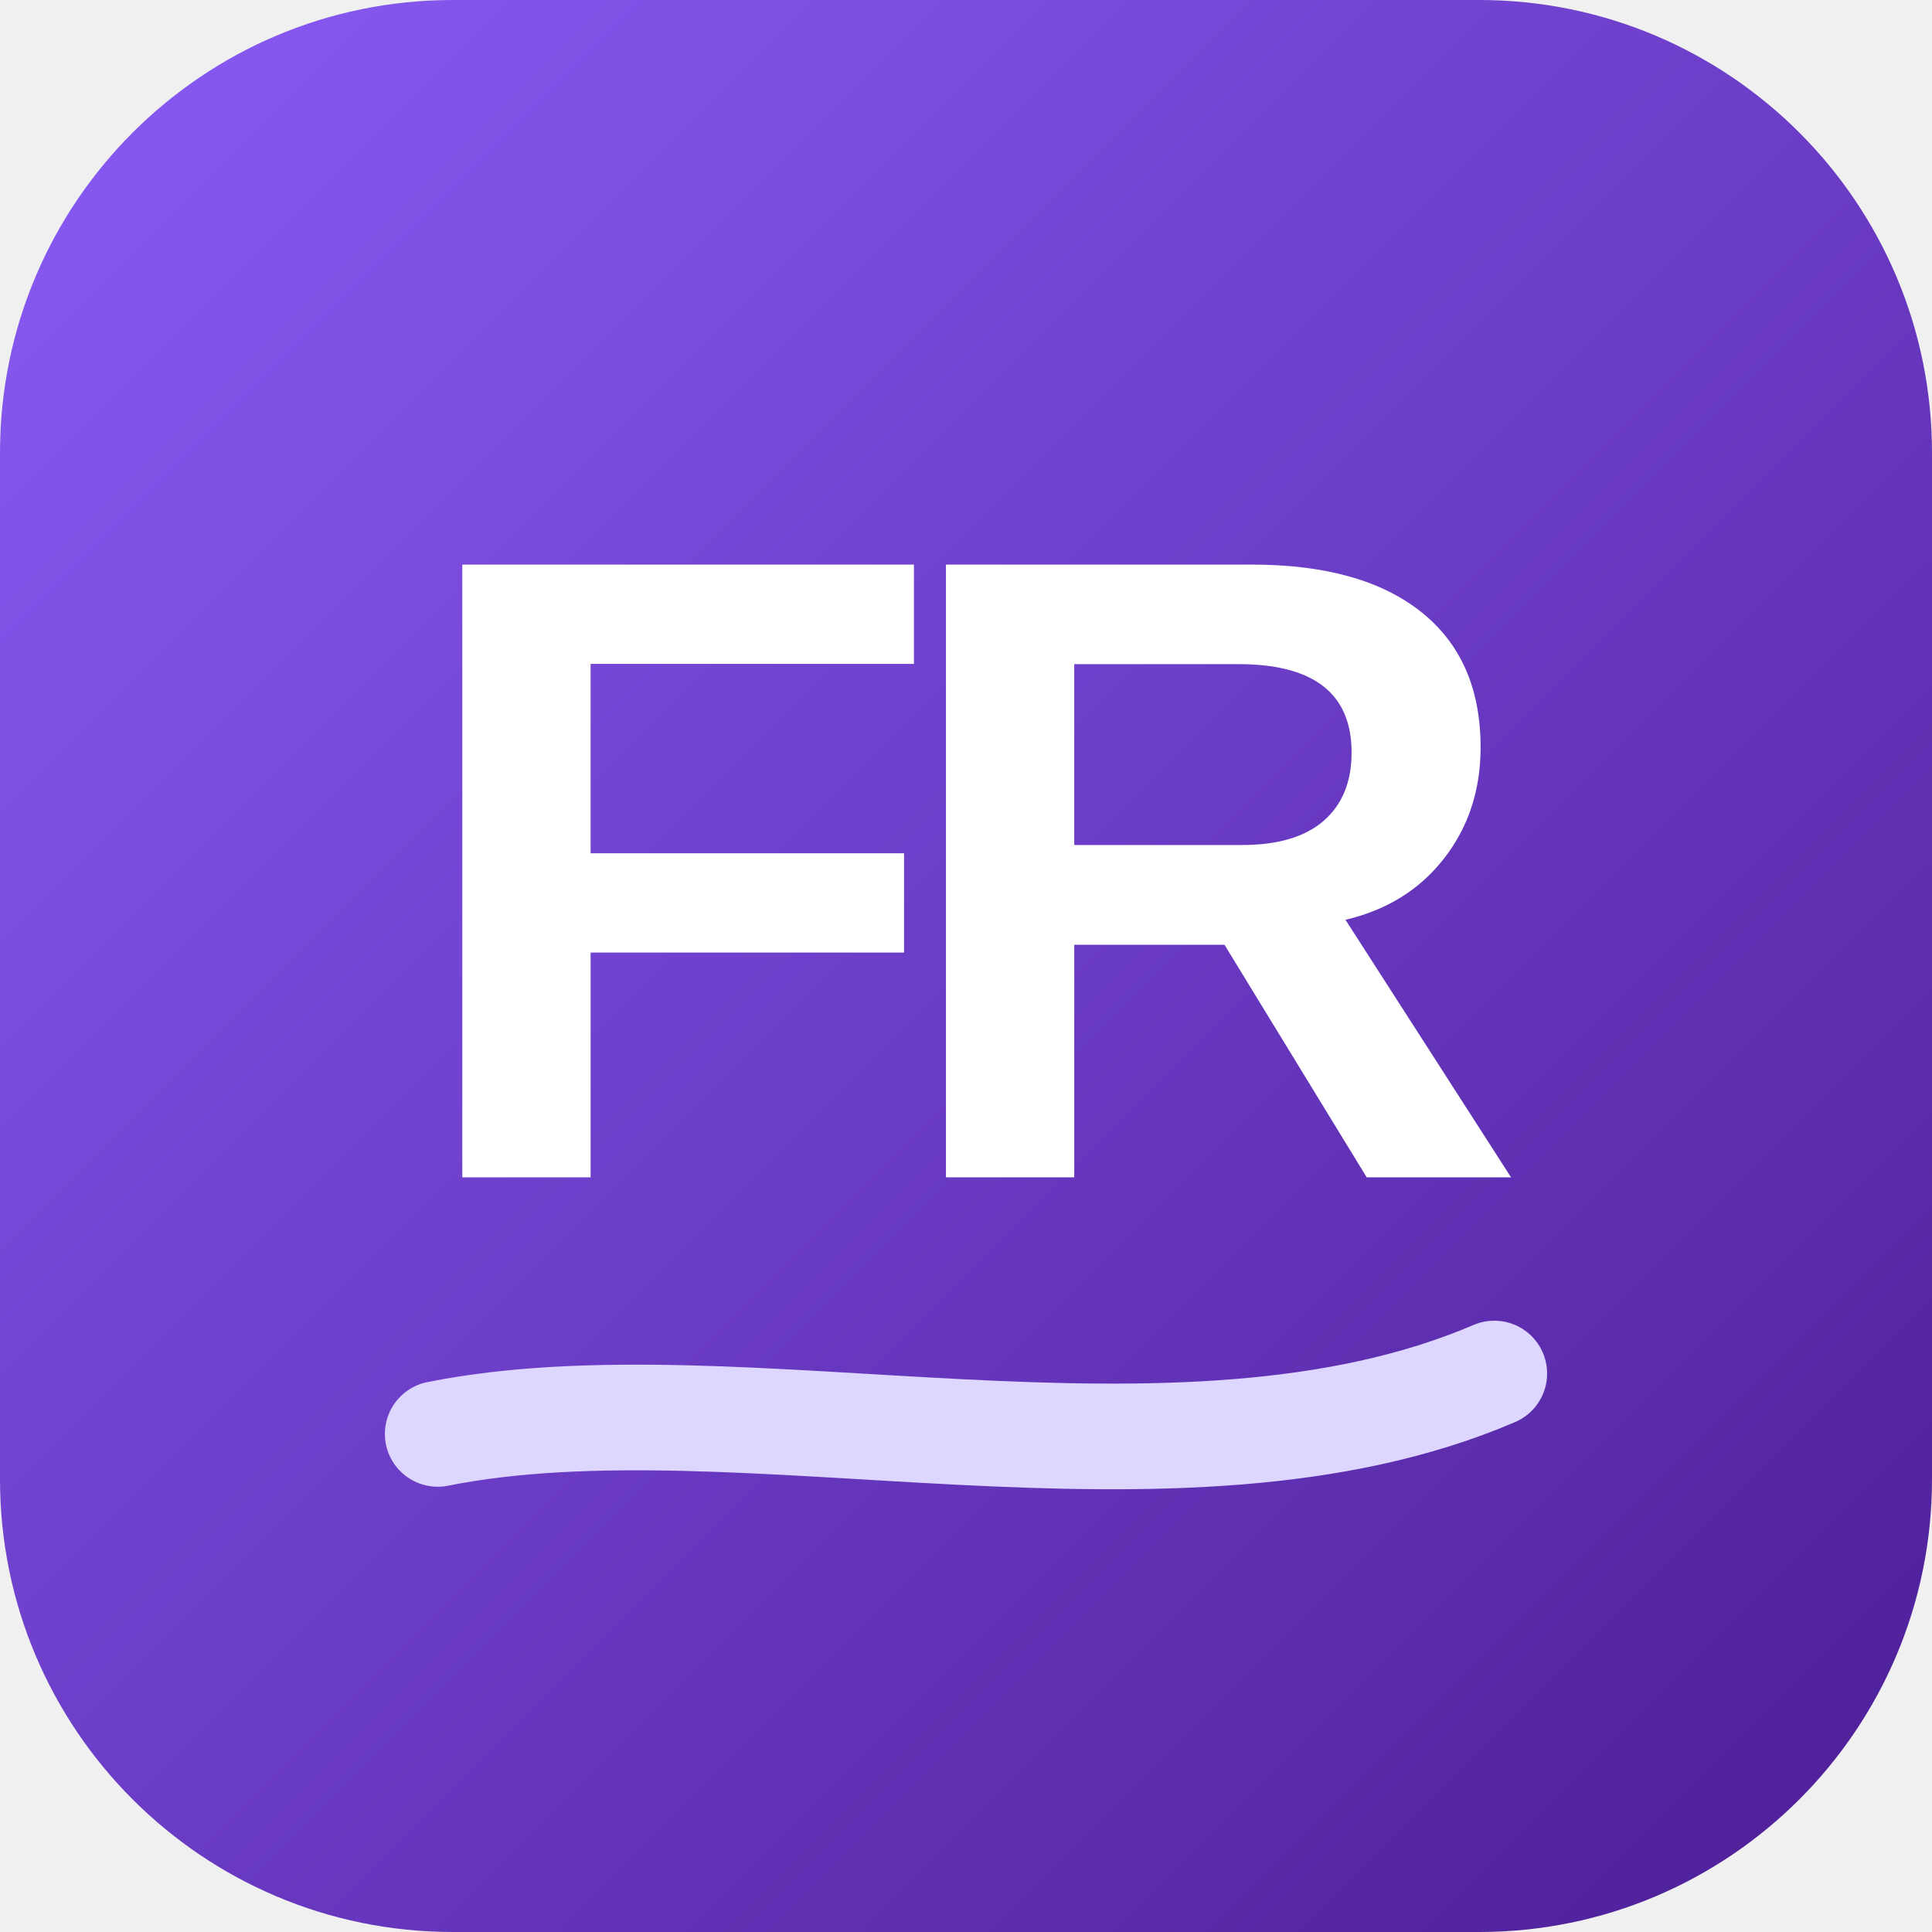
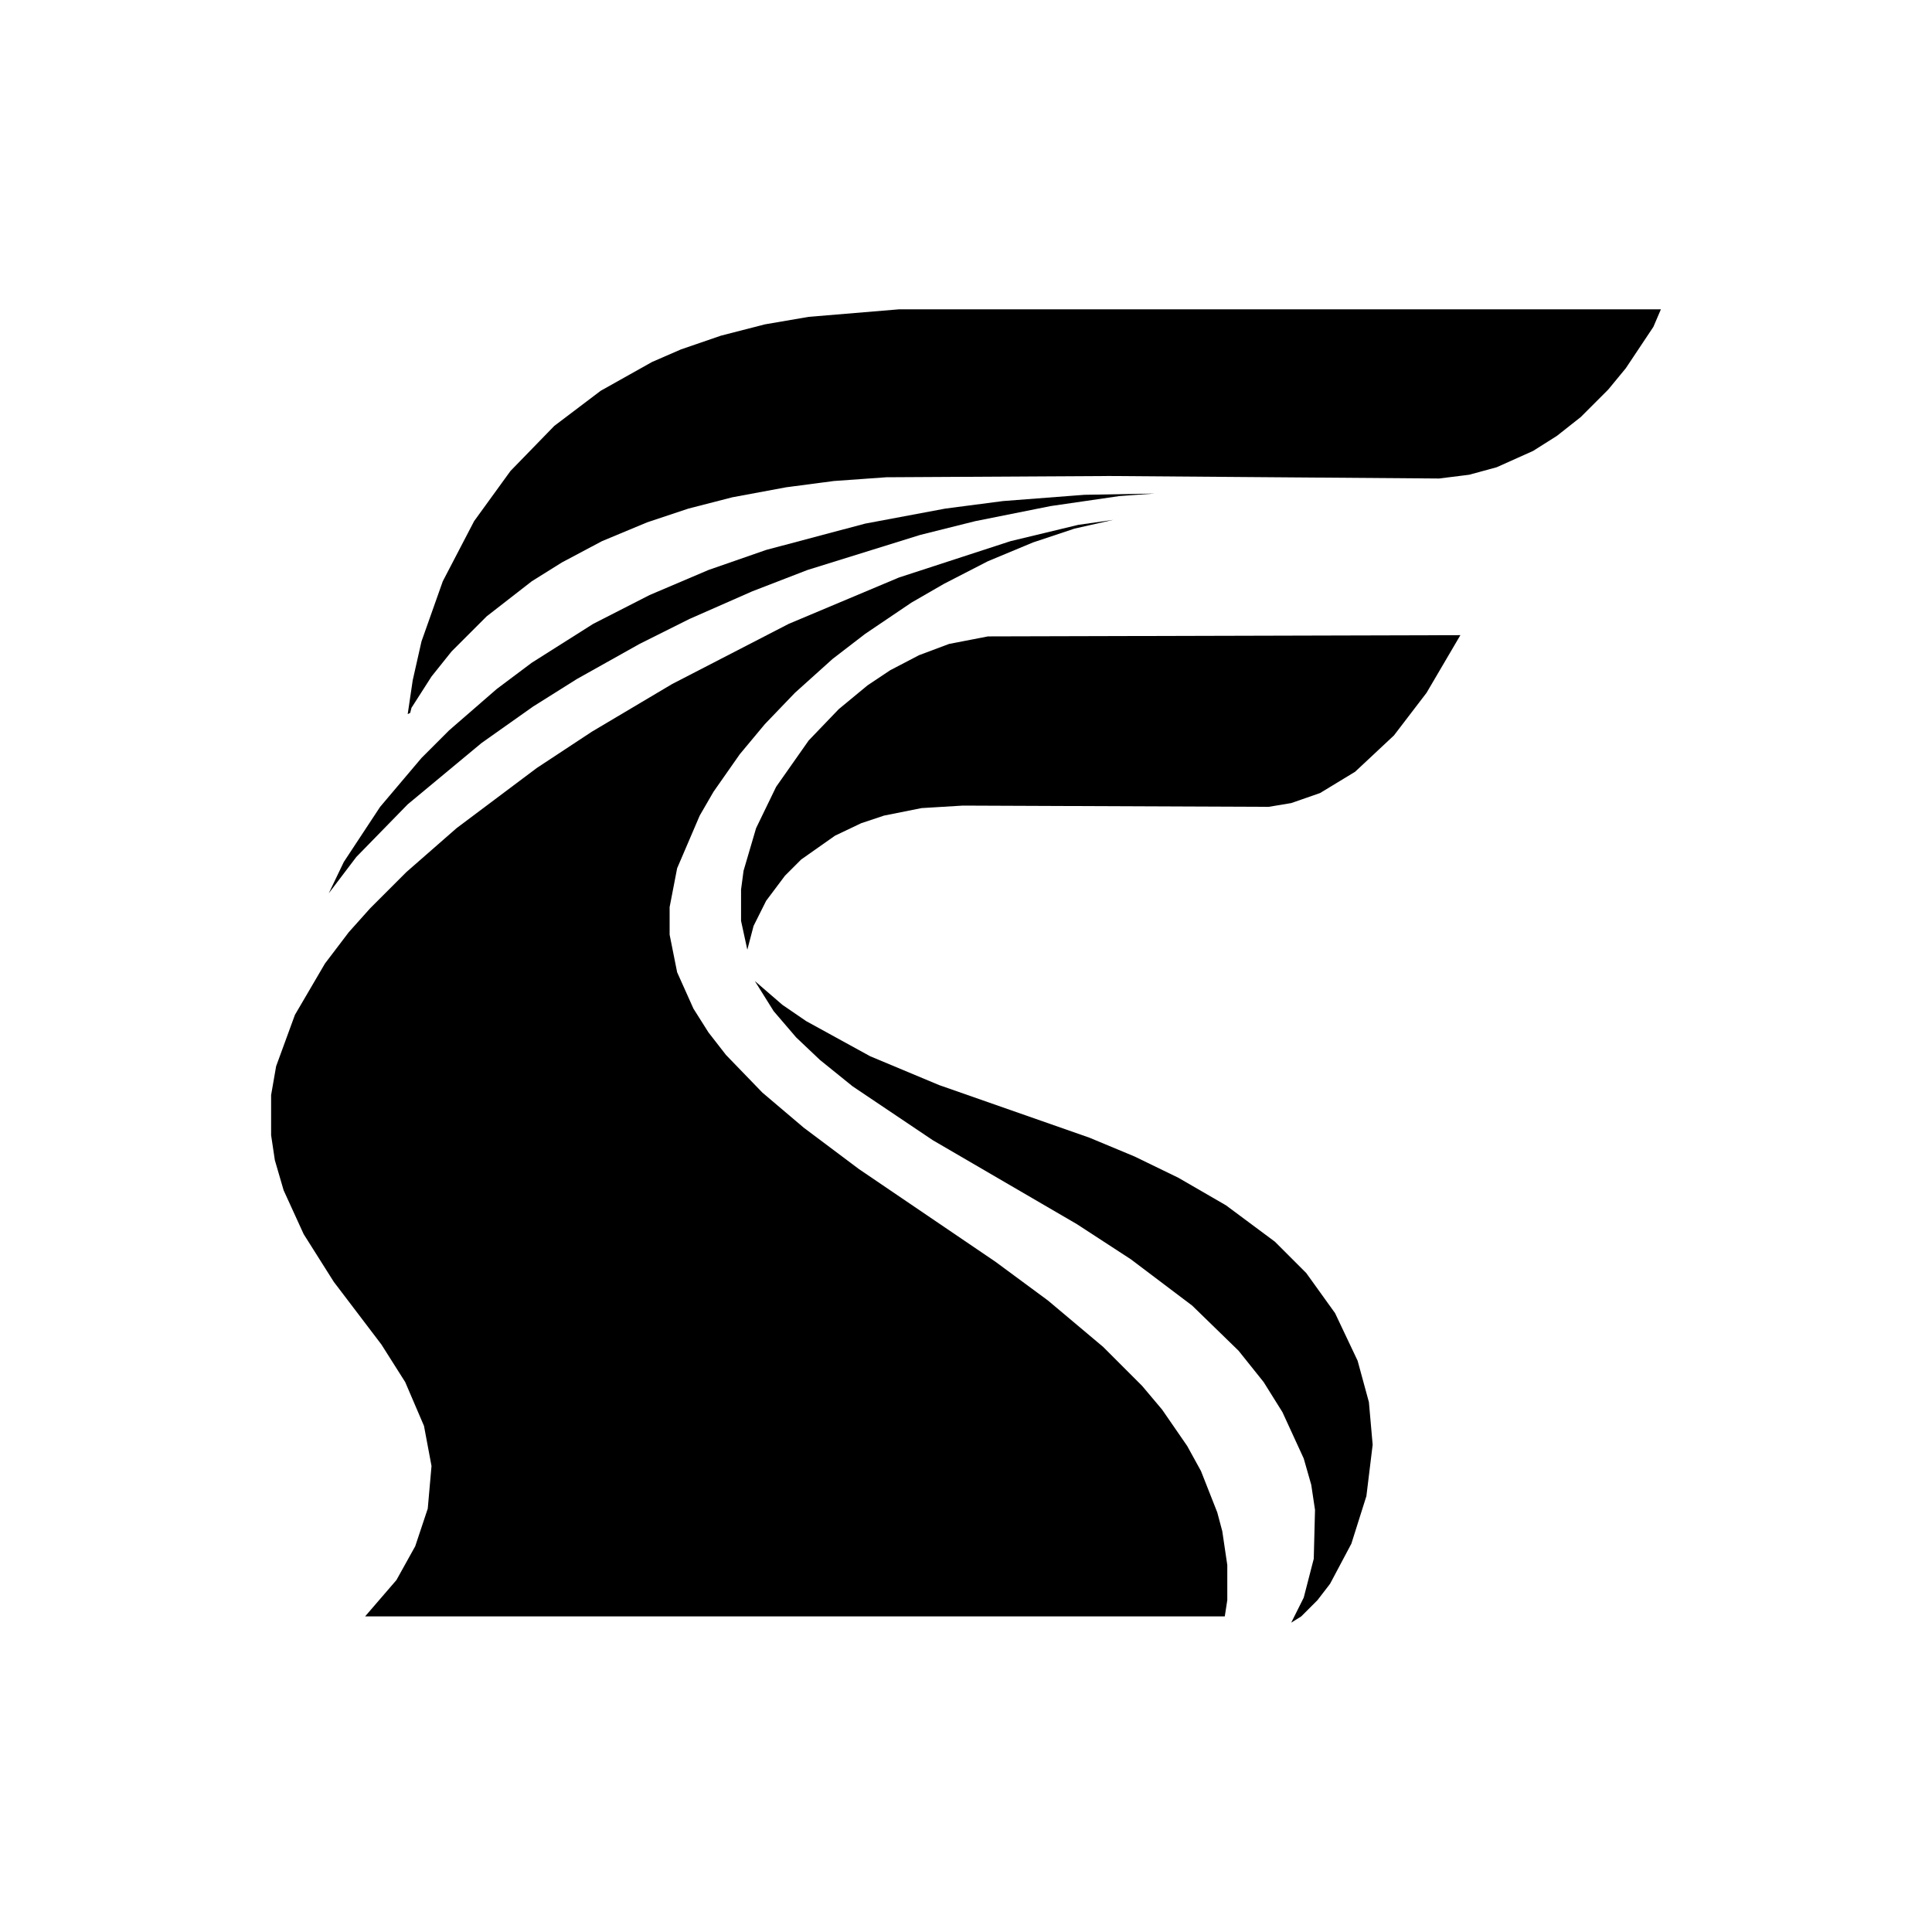
- <svg xmlns="http://www.w3.org/2000/svg" width="128" height="128" viewBox="0 0 128 128" role="img" aria-labelledby="title">
-   <defs>
-     <linearGradient id="brand" x1="0" y1="0" x2="1" y2="1">
-       <stop offset="0" stop-color="#8b5cf6" />
-       <stop offset="1" stop-color="#4c1d95" />
-     </linearGradient>
-   </defs>
-   <rect width="128" height="128" rx="30" fill="url(#brand)" />
-   <text x="64" y="78" text-anchor="middle" font-family="Arial, Helvetica, sans-serif" font-size="59" font-weight="800" letter-spacing="-4" fill="#ffffff">FR</text>
-   <path d="M29 95 C49 91 78 100 99 91" fill="none" stroke="#ddd6fe" stroke-width="7" stroke-linecap="round" />
+ <svg xmlns="http://www.w3.org/2000/svg" width="512" height="512" viewBox="0 0 512 512" role="img" aria-labelledby="title">
+   <rect width="512" height="512" fill="#fff" />
+   <g fill="#000" transform="translate(-26.45795 -3.04432) scale(0.3321081)">
+     <path d="M682 792 L697 816 L715 837 L734 855 L760 876 L824 919 L939 986 L982 1014 L1031 1051 L1068 1087 L1088 1112 L1103 1136 L1120 1173 L1126 1194 L1129 1214 L1128 1253 L1120 1284 L1110 1304 L1118 1299 L1131 1286 L1141 1273 L1158 1241 L1170 1203 L1175 1162 L1172 1128 L1163 1095 L1145 1057 L1122 1025 L1097 1000 L1058 971 L1020 949 L985 932 L949 917 L829 875 L774 852 L723 824 L704 811 Z" />
+     <path d="M1245 516 L868 517 L837 523 L813 532 L790 544 L772 556 L749 575 L725 600 L699 637 L683 670 L673 704 L671 719 L671 744 L676 767 L681 748 L691 728 L706 708 L719 695 L746 676 L767 666 L785 660 L815 654 L848 652 L1092 653 L1110 650 L1133 642 L1161 625 L1192 596 L1218 562 Z" />
+     <path d="M968 424 L940 428 L886 441 L797 470 L709 507 L616 555 L552 593 L508 622 L444 670 L404 705 L375 734 L358 753 L339 778 L315 819 L300 860 L296 883 L296 915 L299 935 L306 959 L322 994 L346 1032 L384 1082 L403 1112 L418 1147 L424 1179 L421 1213 L411 1243 L396 1270 L371 1299 L1057 1299 L1059 1286 L1059 1258 L1055 1231 L1051 1216 L1038 1183 L1027 1163 L1007 1134 L991 1115 L960 1084 L916 1047 L874 1016 L765 942 L721 909 L688 881 L659 851 L645 833 L633 814 L620 785 L614 755 L614 733 L620 702 L638 660 L649 641 L670 611 L690 587 L714 562 L744 535 L770 515 L807 490 L833 475 L868 457 L904 442 L937 431 Z" />
+     <path d="M1001 403 L945 404 L880 409 L834 415 L770 427 L691 448 L645 464 L598 484 L553 507 L504 538 L476 559 L438 592 L416 614 L383 653 L354 697 L342 722 L364 693 L405 651 L464 602 L505 573 L540 551 L590 523 L630 503 L680 481 L724 464 L814 436 L858 425 L918 413 L973 405 Z" />
+     <path d="M405 579 L407 578 L408 574 L424 549 L440 529 L468 501 L504 473 L528 458 L560 441 L596 426 L629 415 L664 406 L707 398 L745 393 L787 390 L965 389 L1228 391 L1252 388 L1274 382 L1303 369 L1322 357 L1341 342 L1363 320 L1377 303 L1399 270 L1405 256 L797 256 L725 262 L690 268 L655 277 L623 288 L600 298 L559 321 L522 349 L487 385 L458 425 L433 473 L416 521 L409 552 Z" />
+   </g>
</svg>
